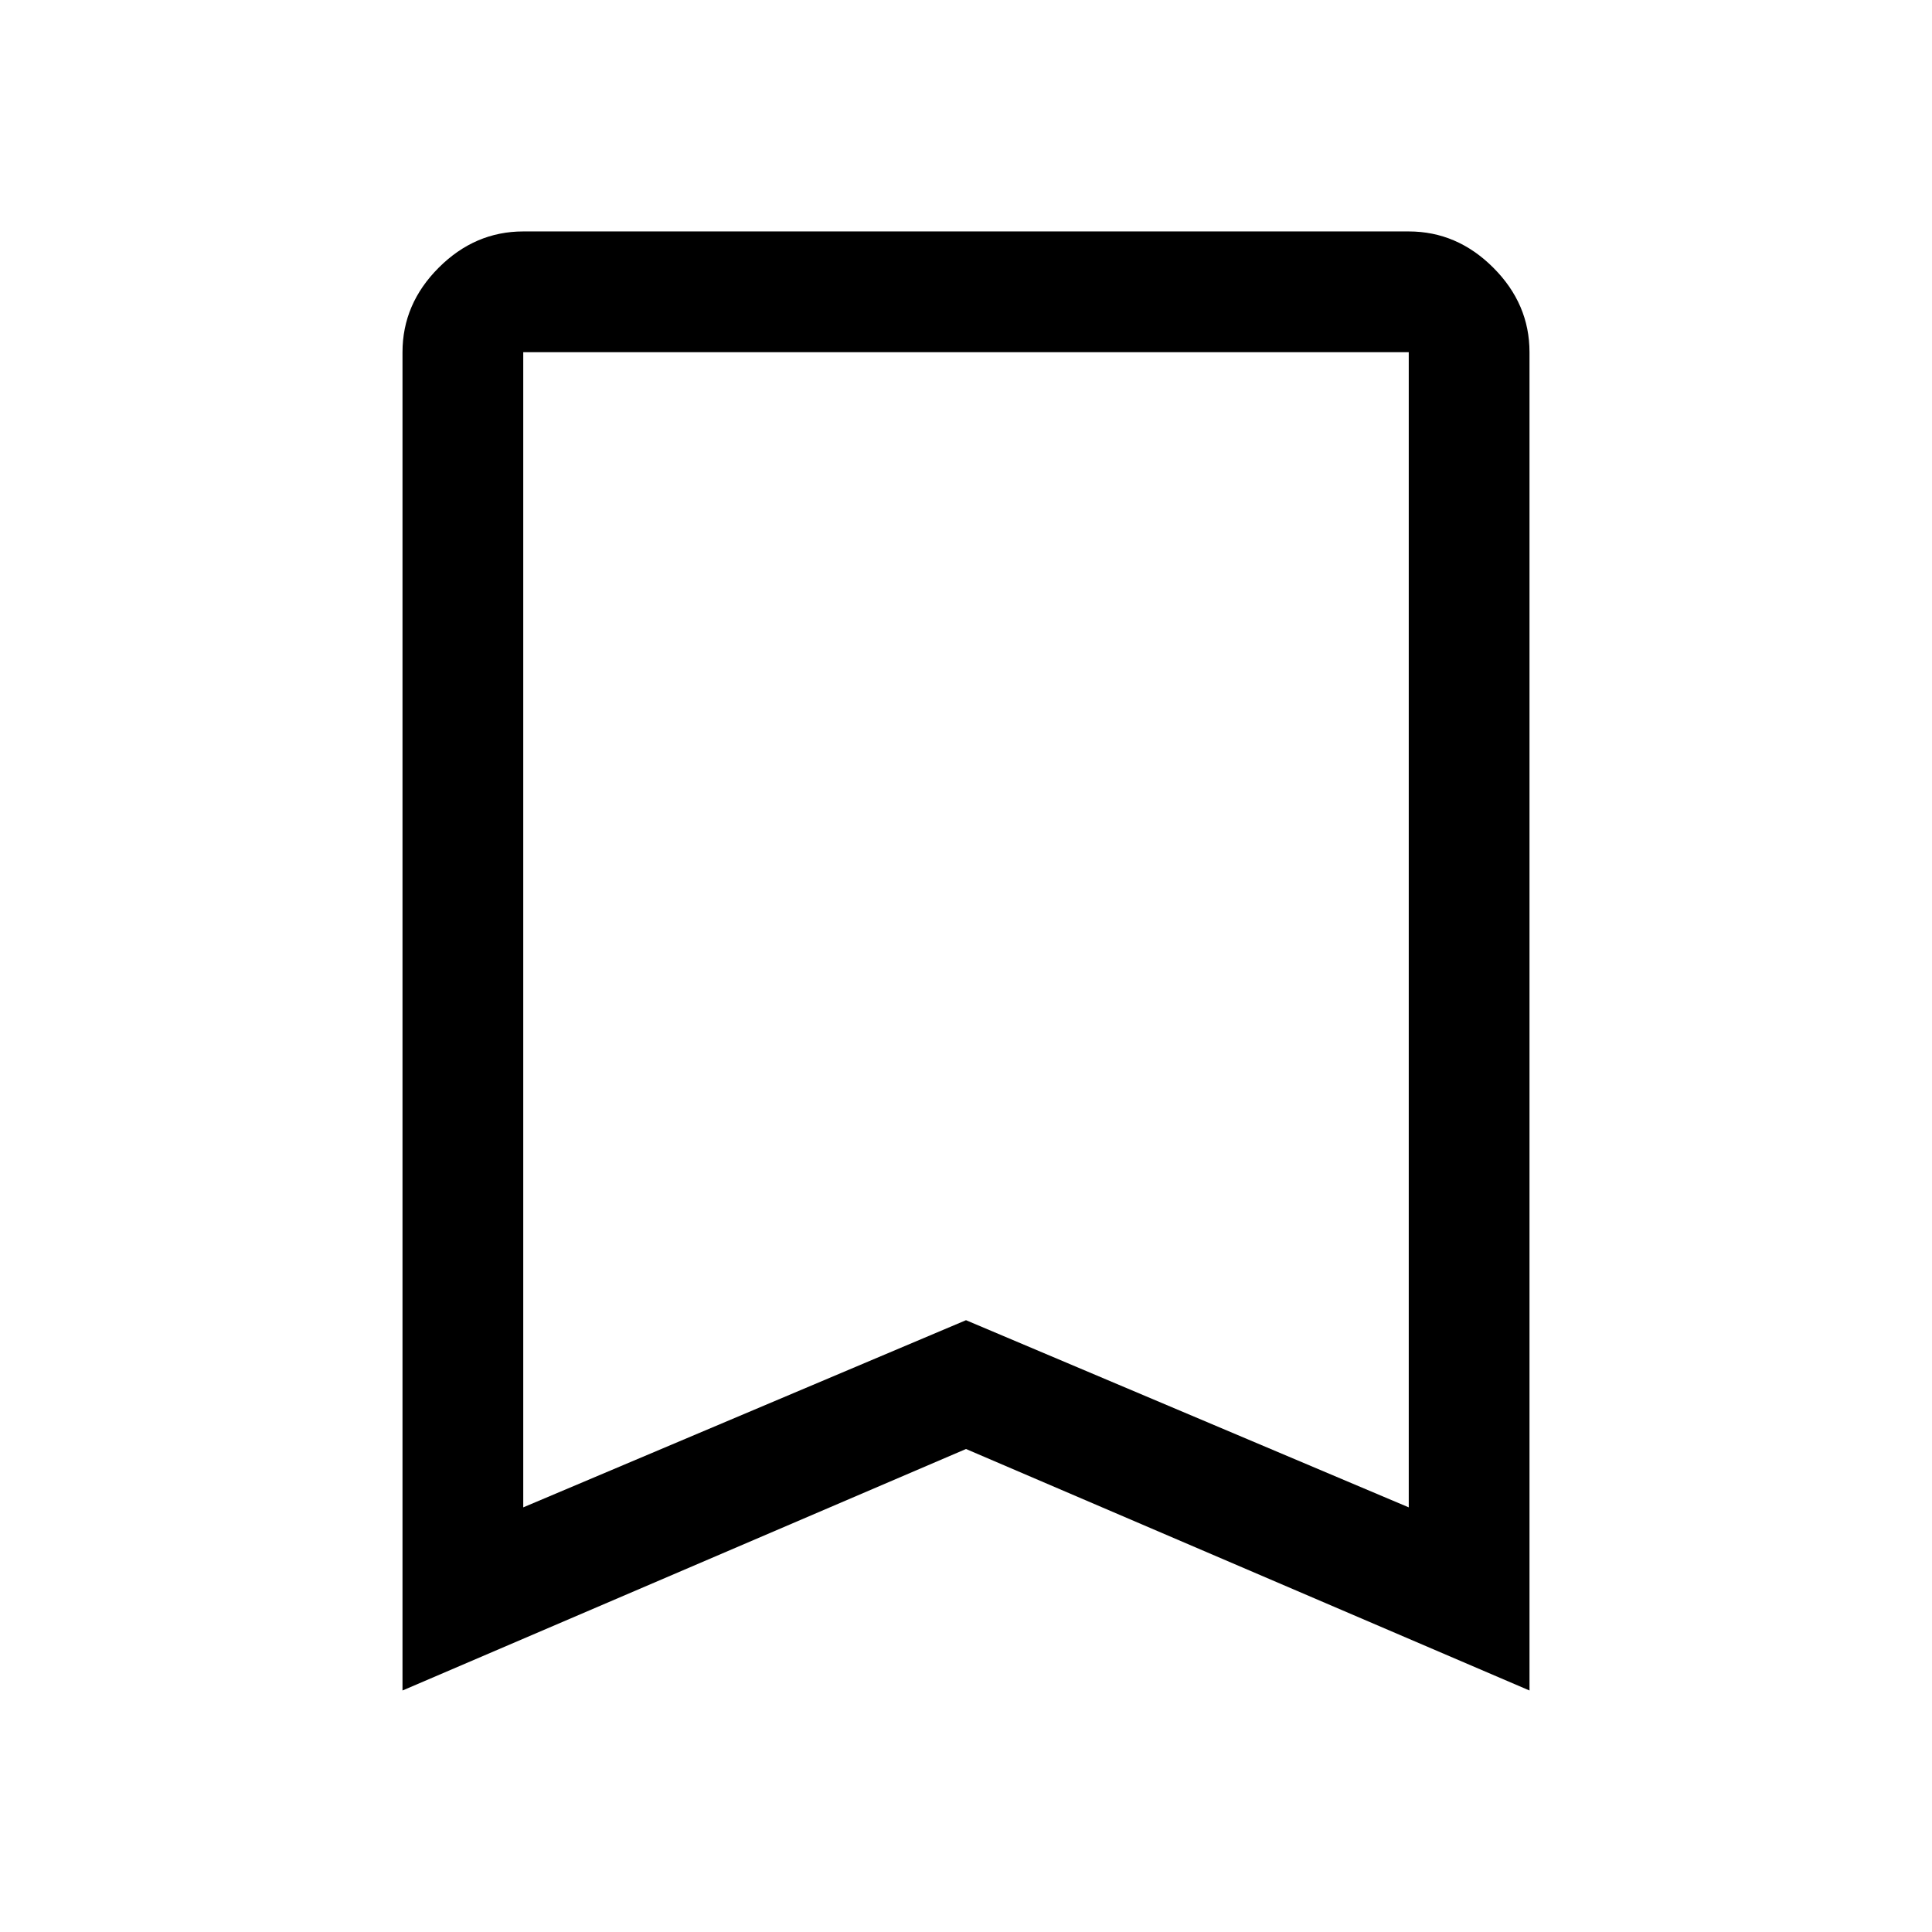
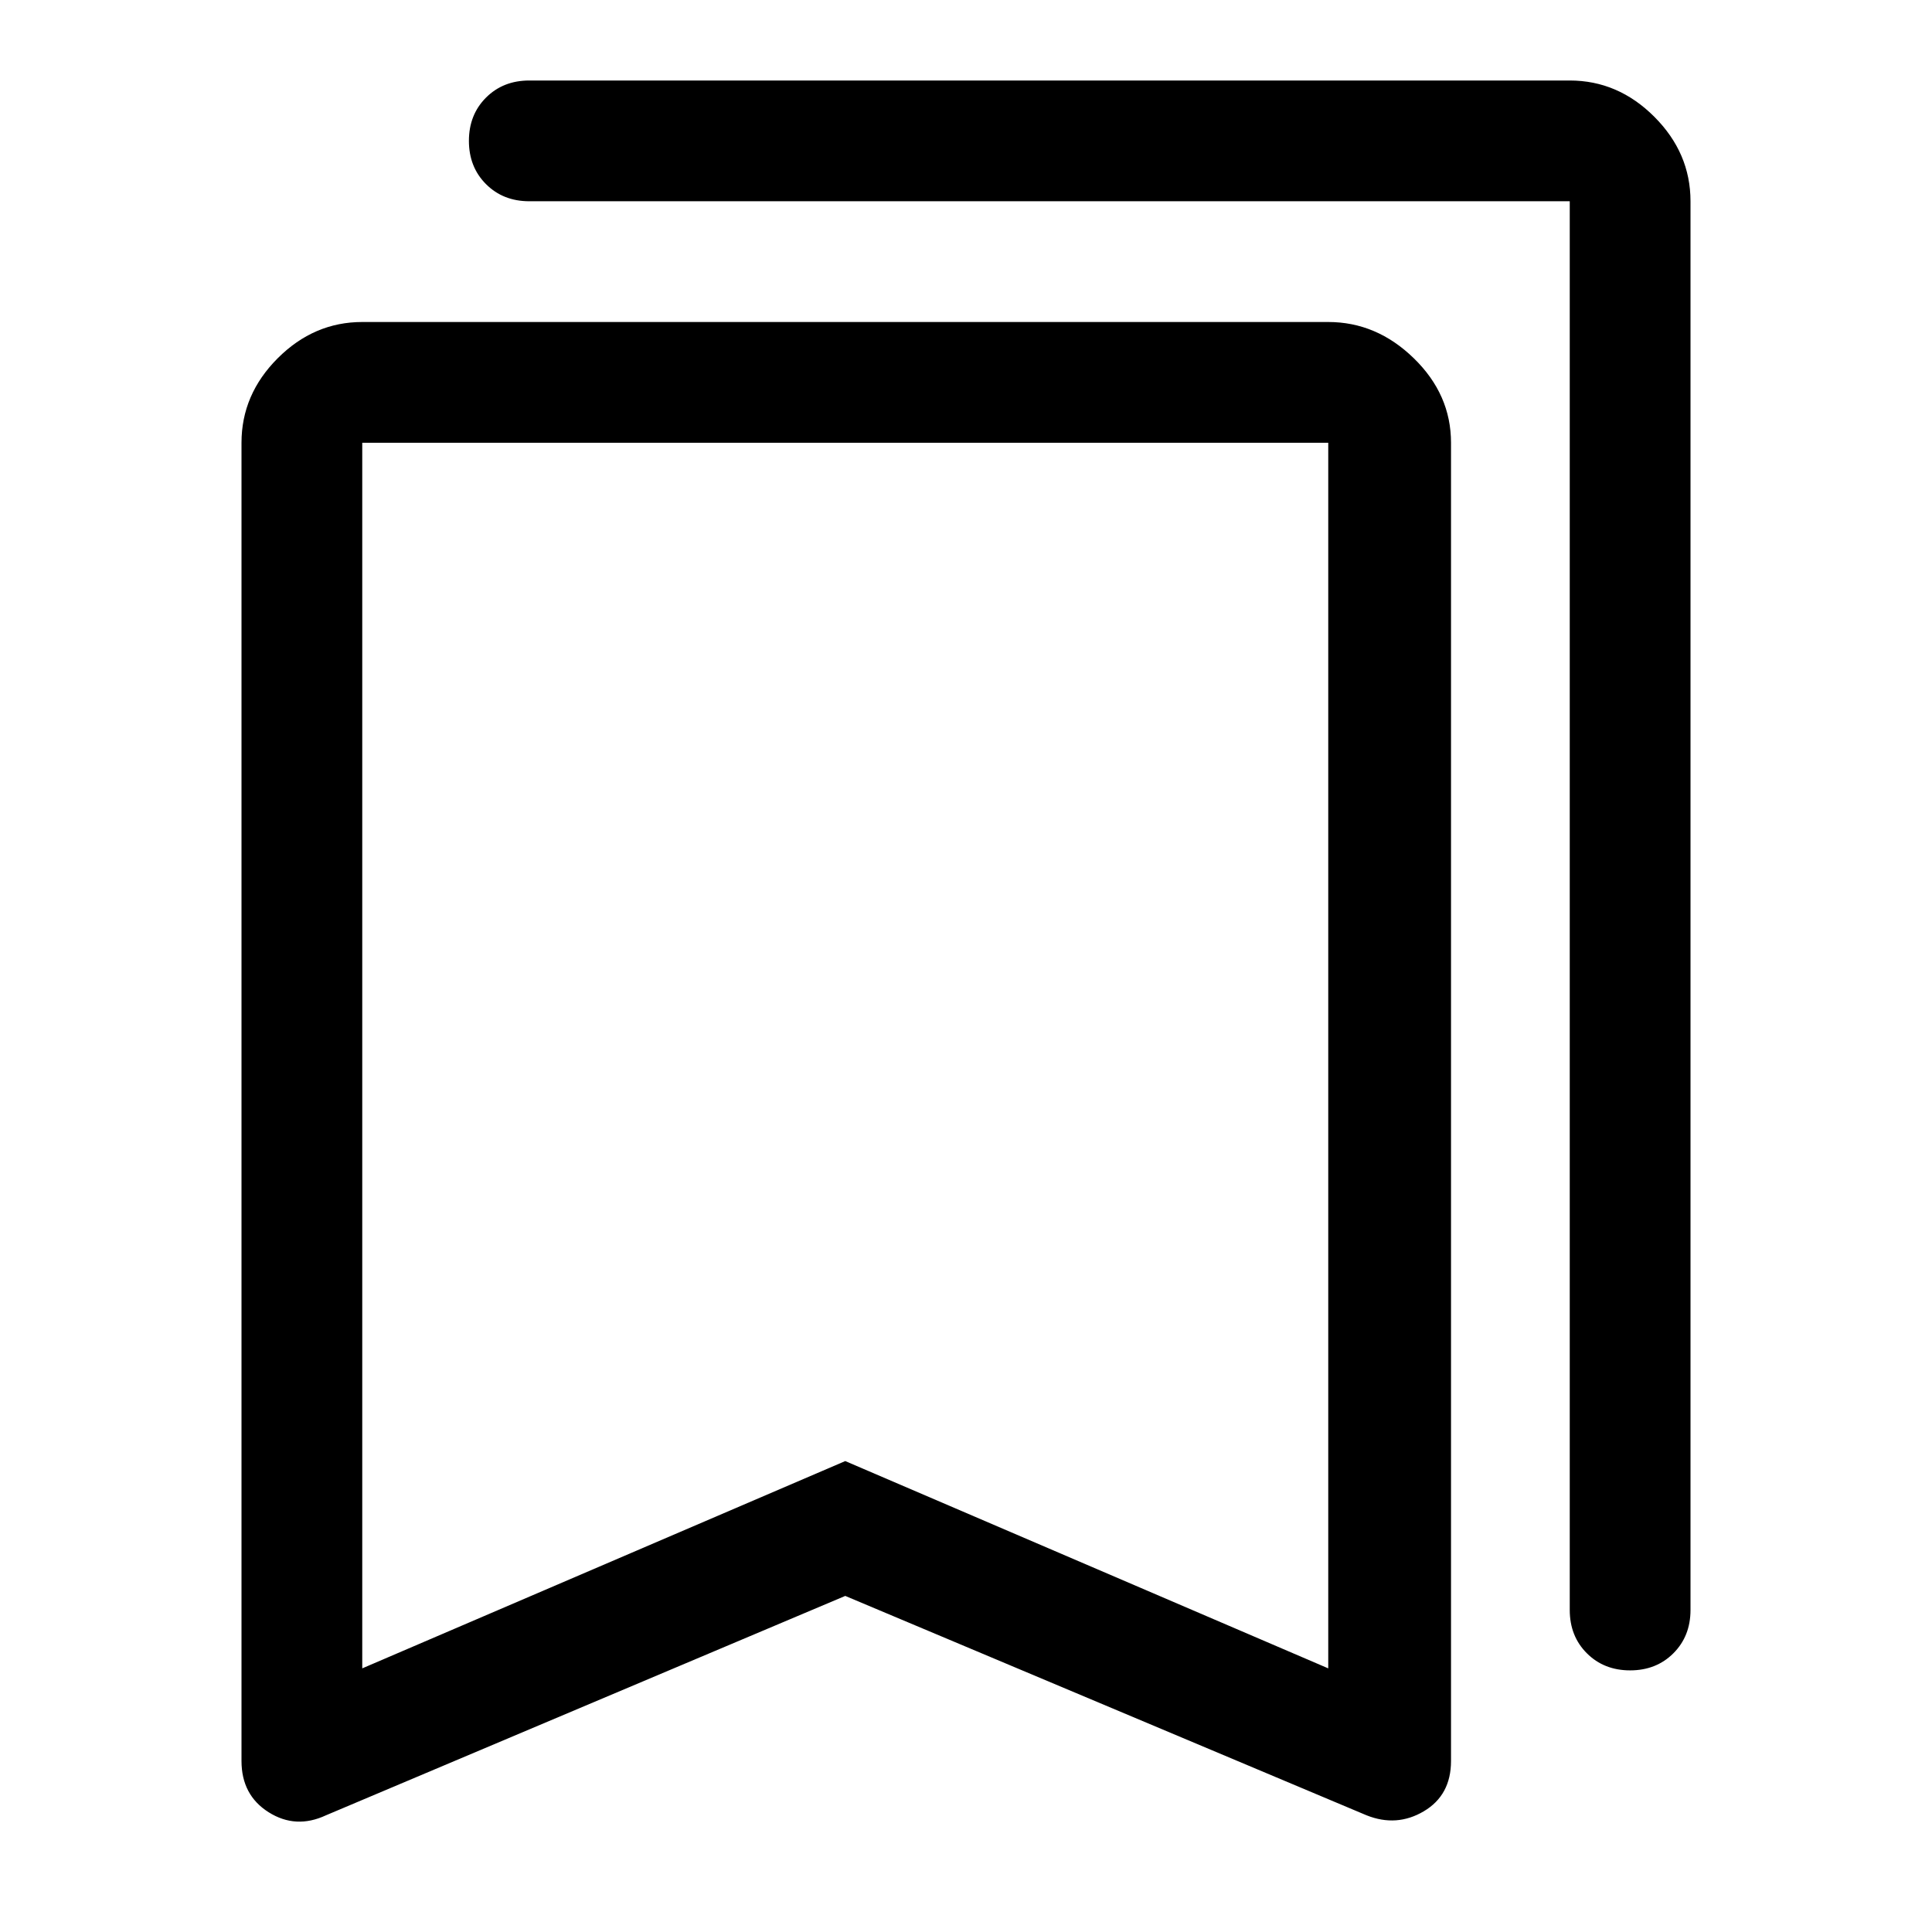
<svg xmlns="http://www.w3.org/2000/svg" height="48" width="48">
-   <path d="M10 42V8.75q0-1.2.9-2.1.9-.9 2.1-.9h22q1.2 0 2.1.9.9.9.9 2.1V42l-14-6Zm3-4.55 11-4.65 11 4.65V8.75H13Zm0-28.7h22-11Z" />
+   <path d="M40.5 41.5q-.65 0-1.075-.425Q39 40.65 39 40V5H13.15q-.65 0-1.075-.425-.425-.425-.425-1.075 0-.65.425-1.075Q12.5 2 13.15 2H39q1.2 0 2.1.9.9.9.9 2.1v35q0 .65-.425 1.075-.425.425-1.075.425ZM9 41.45l12-5.15 12 5.15V11H9Zm-.9 3.65q-.75.35-1.425-.075T6 43.75V11q0-1.2.9-2.1Q7.8 8 9 8h24q1.2 0 2.125.9t.925 2.1v32.75q0 .85-.675 1.25t-1.425.1L21 39.65ZM9 11h24-12Z" />
</svg>
